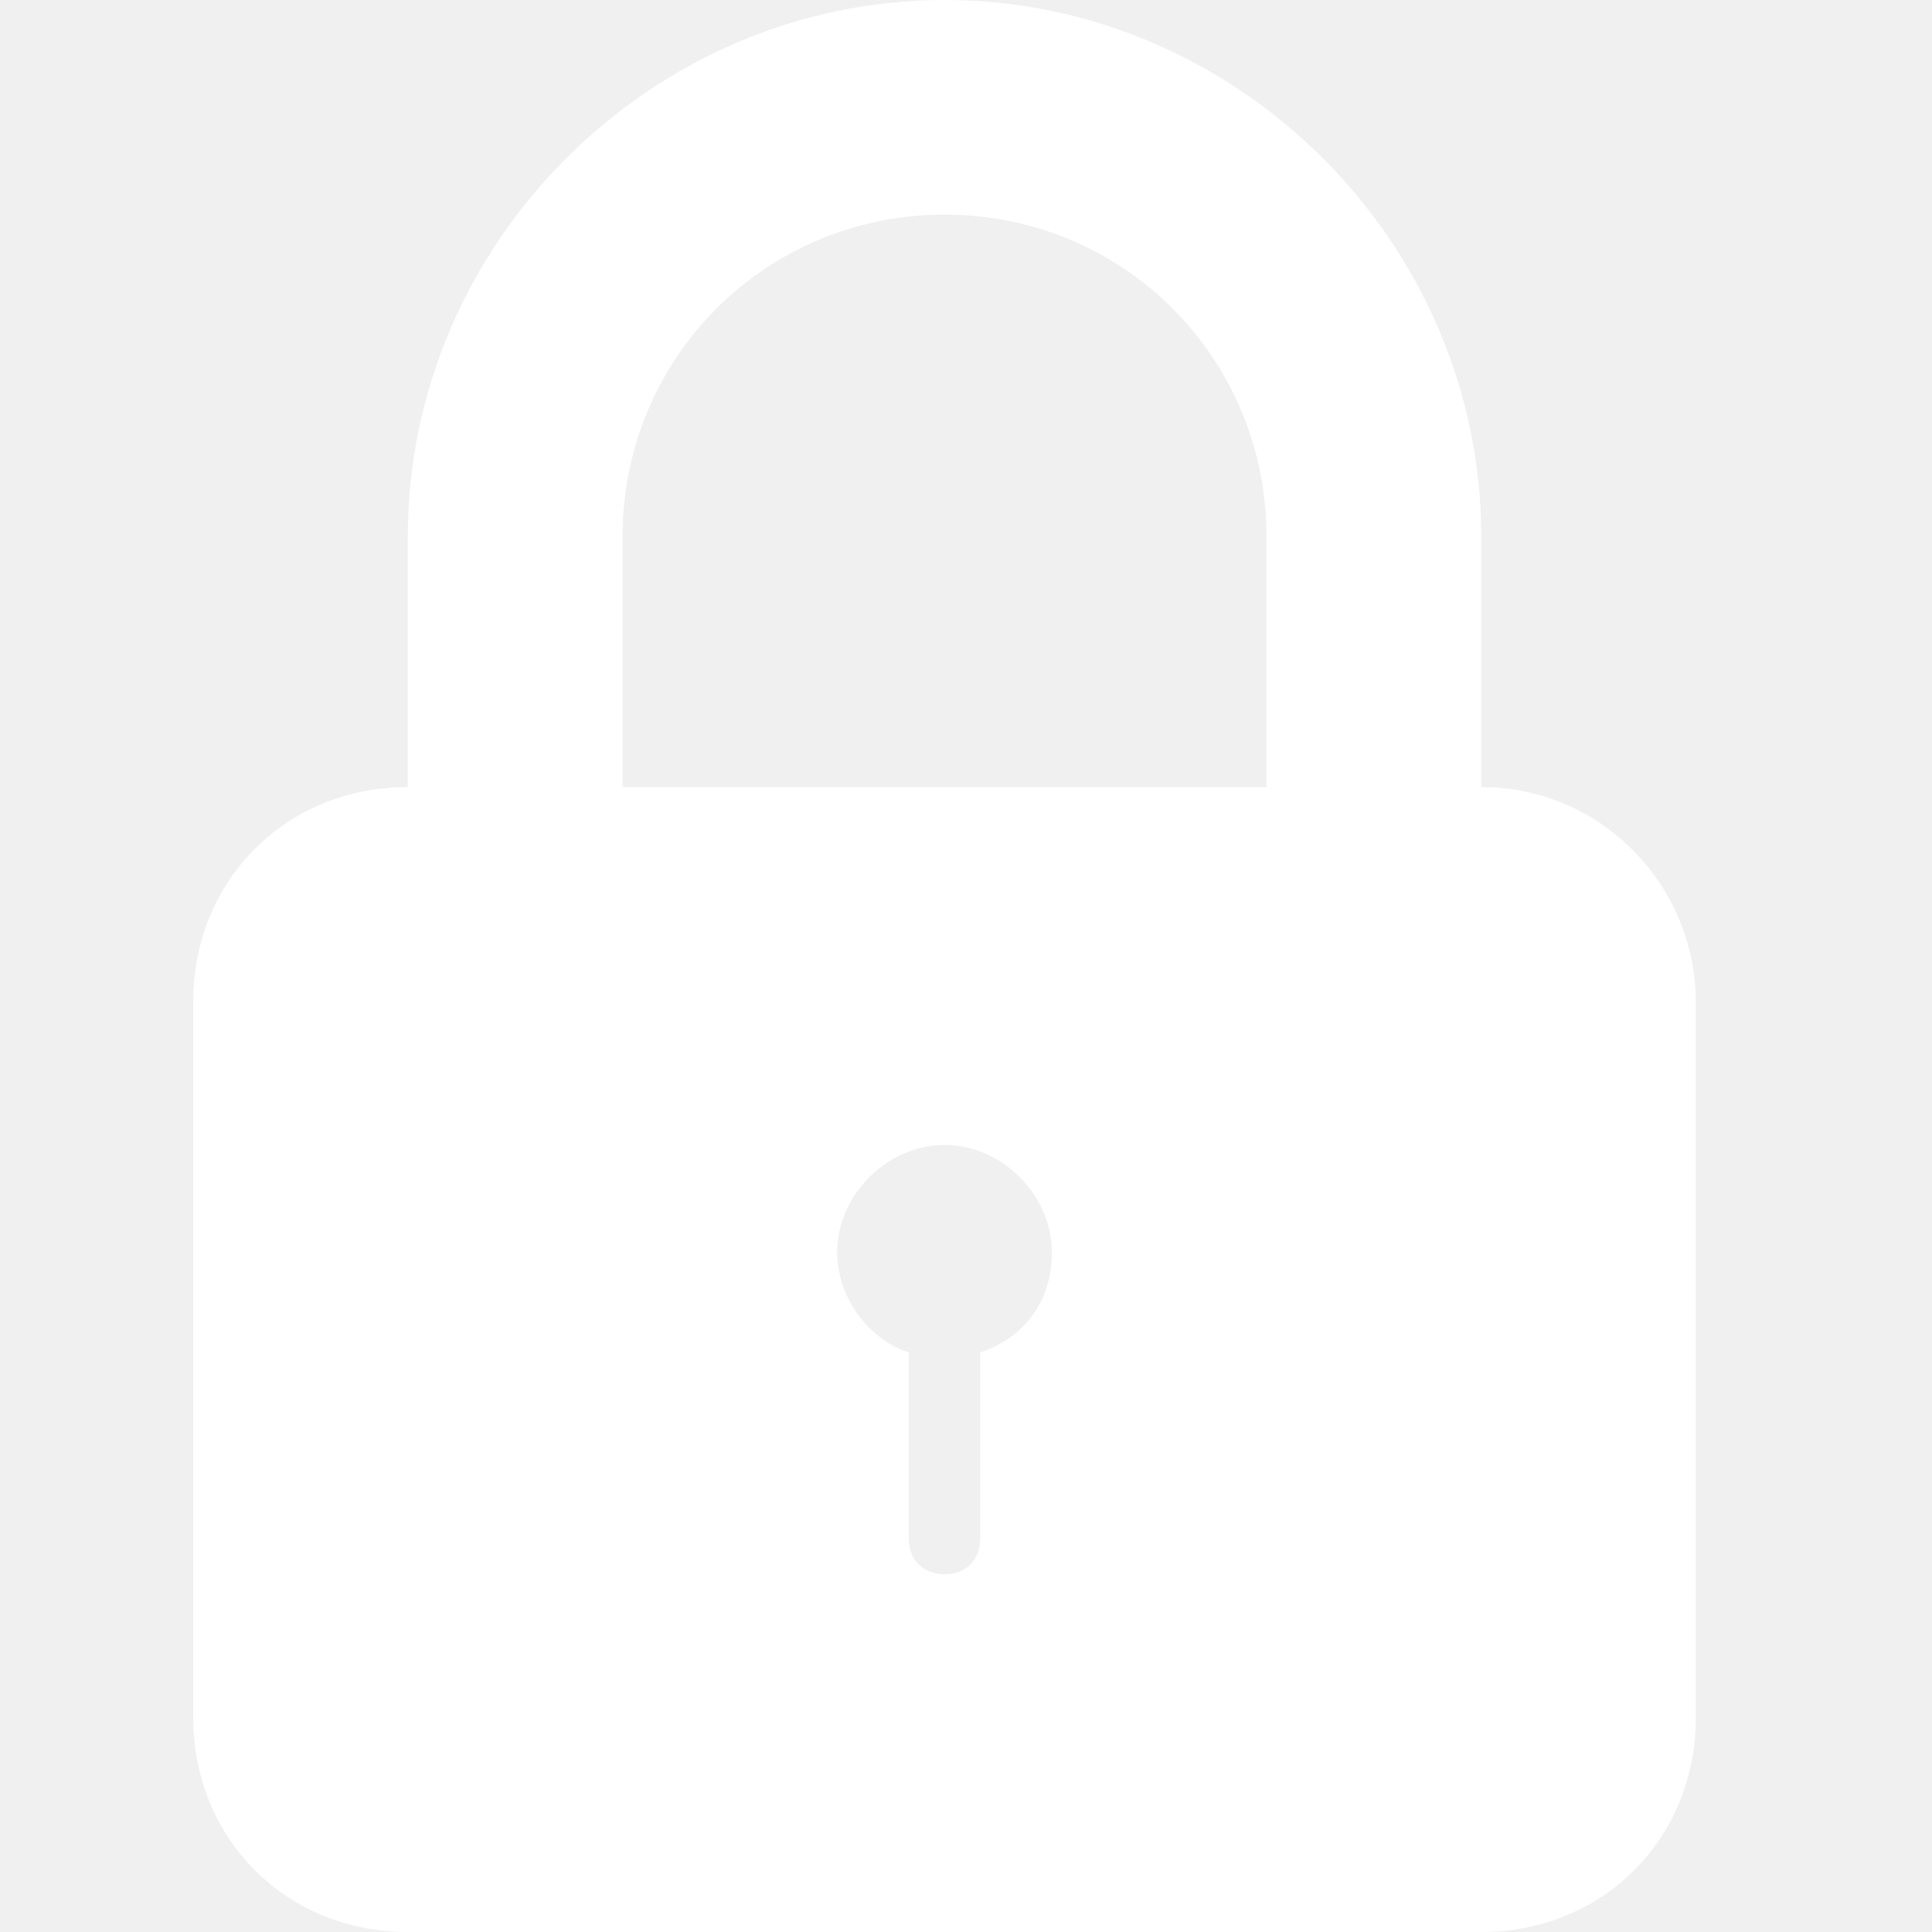
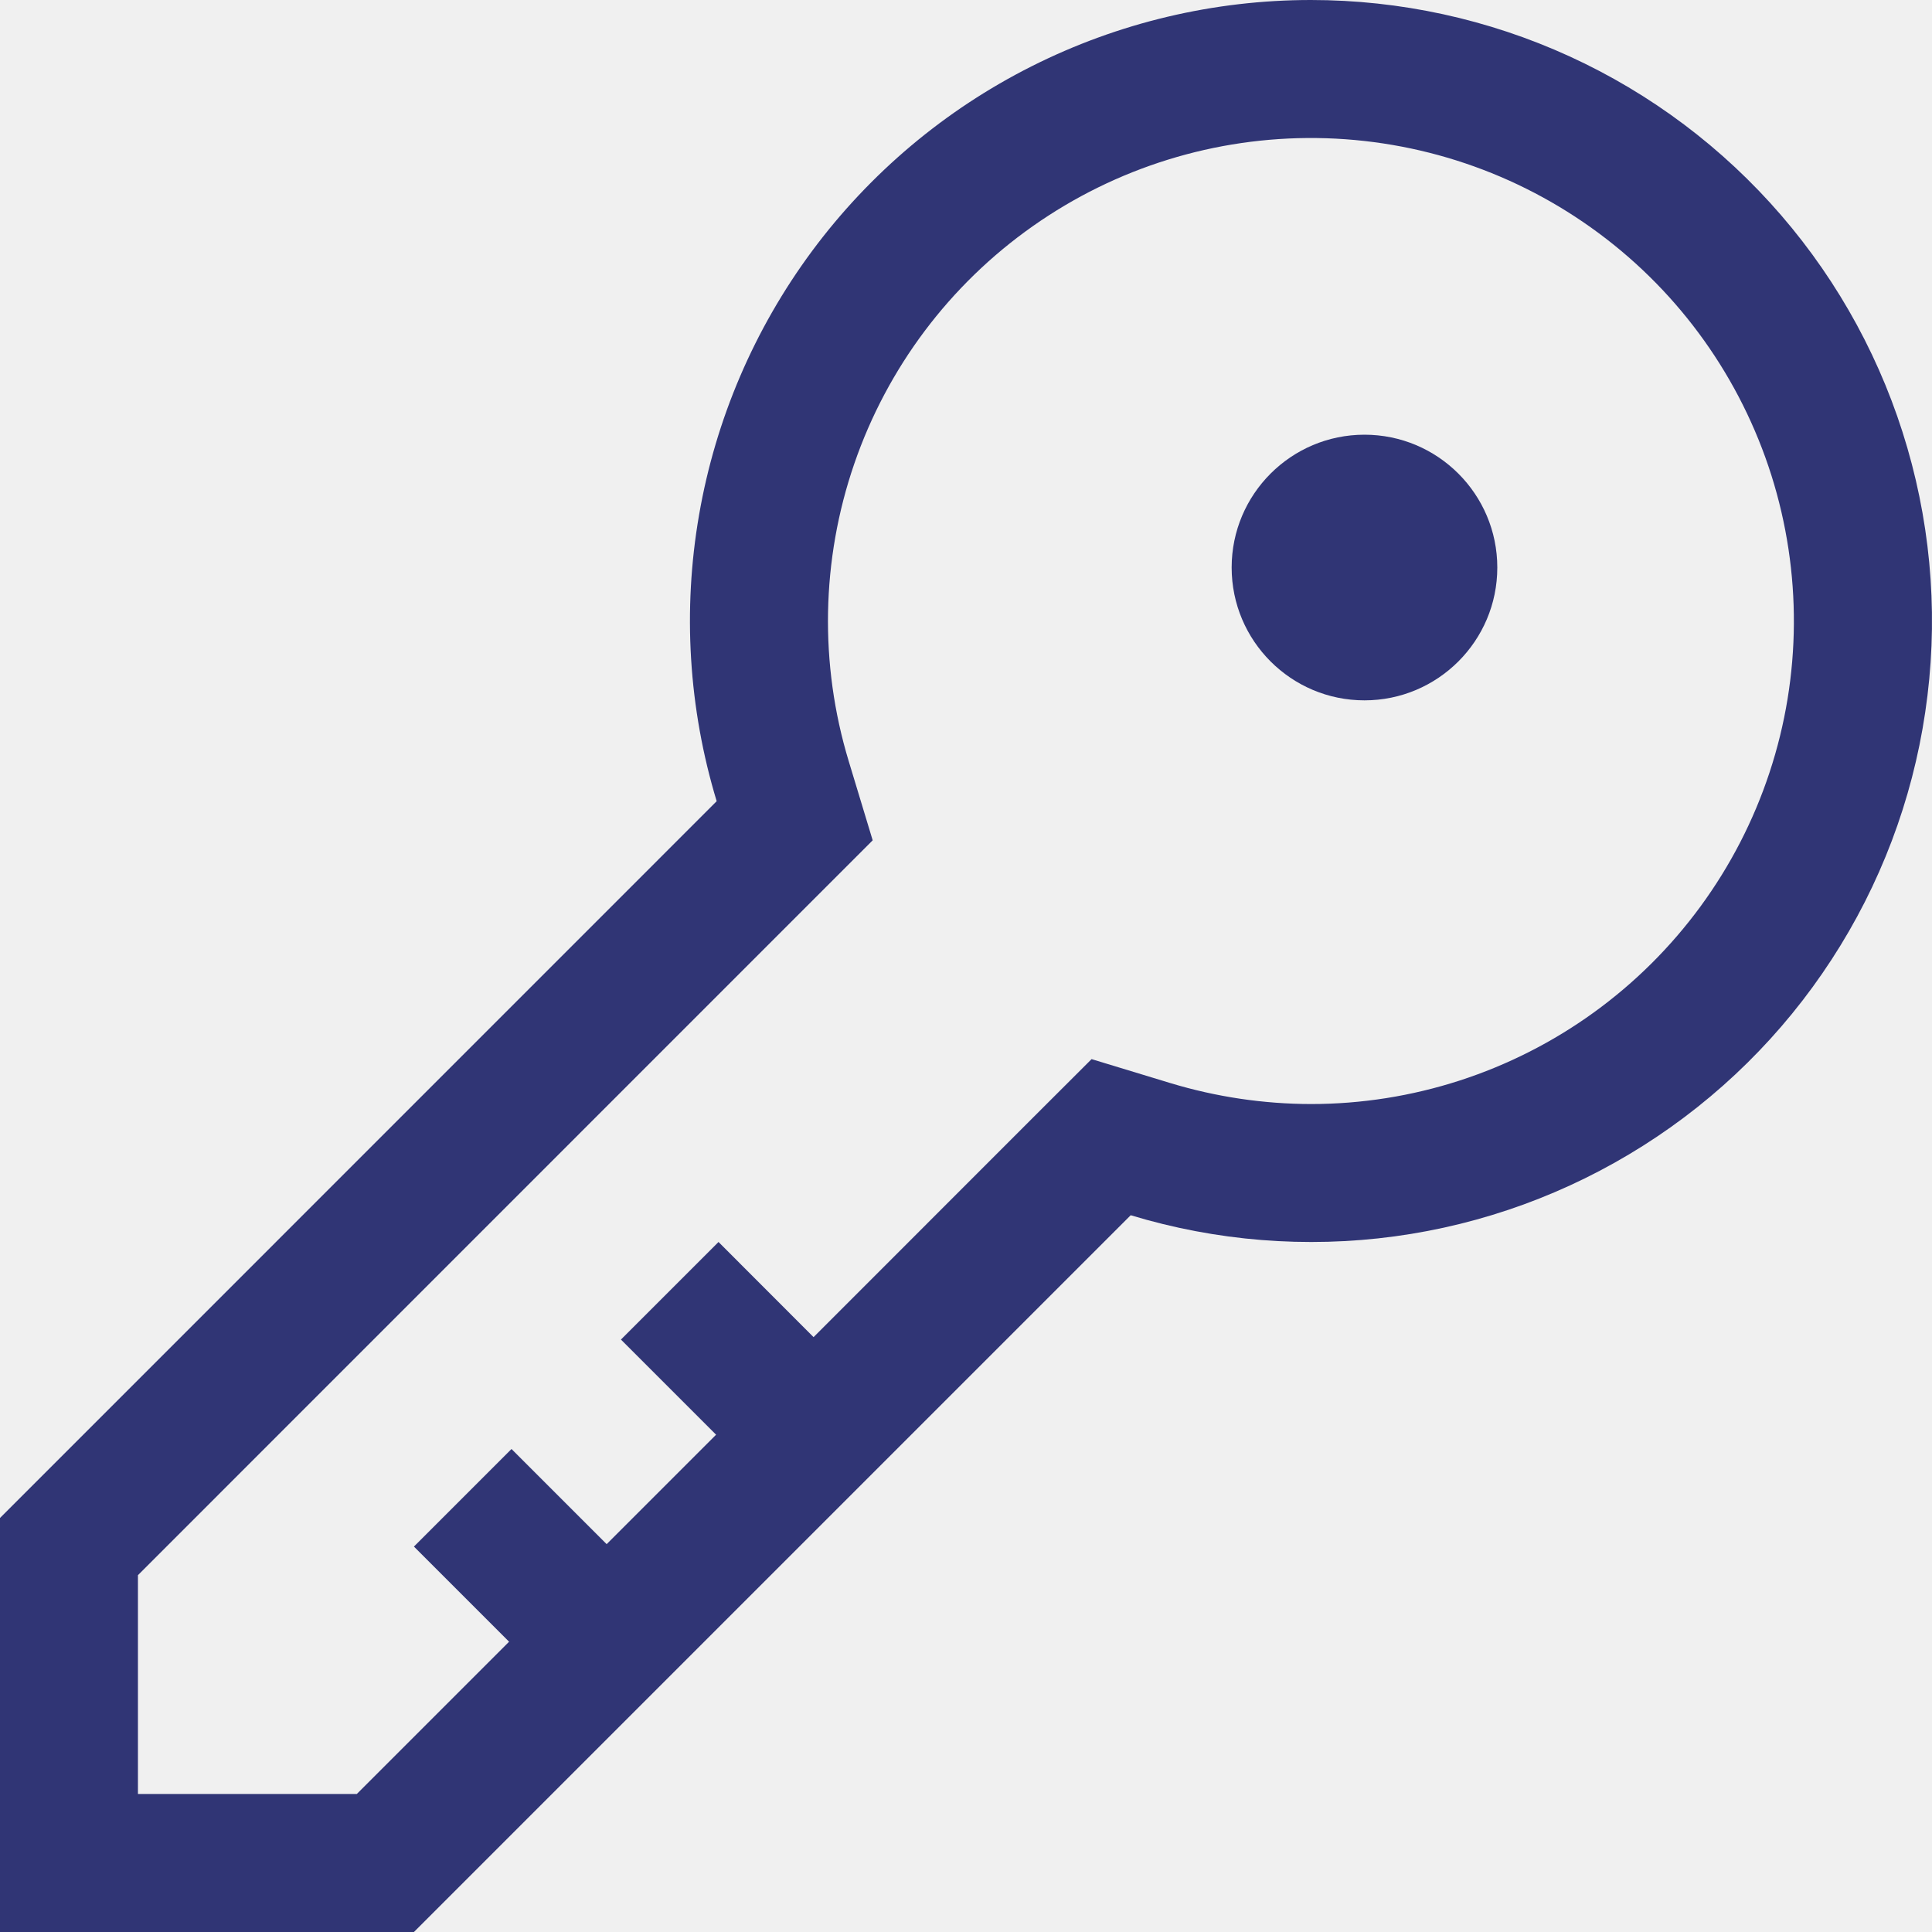
- <svg xmlns="http://www.w3.org/2000/svg" width="13" height="13" viewBox="0 0 13 13" fill="none">
-   <path d="M9.967 5.296V3.611C9.967 1.637 8.33 0 6.356 0C4.382 0 2.744 1.637 2.744 3.611V5.296C1.926 5.296 1.3 5.922 1.3 6.741V11.556C1.3 12.374 1.926 13 2.744 13H9.967C10.785 13 11.411 12.374 11.411 11.556V6.741C11.411 5.97 10.785 5.296 9.967 5.296ZM6.596 9.1V10.352C6.596 10.496 6.5 10.593 6.356 10.593C6.211 10.593 6.115 10.496 6.115 10.352V9.1C5.826 9.004 5.633 8.715 5.633 8.426C5.633 8.041 5.97 7.704 6.356 7.704C6.741 7.704 7.078 8.041 7.078 8.426C7.078 8.763 6.885 9.004 6.596 9.1ZM8.522 5.296H4.189V3.611C4.189 2.407 5.152 1.444 6.356 1.444C7.559 1.444 8.522 2.407 8.522 3.611V5.296H8.522Z" fill="white" />
+ <svg xmlns="http://www.w3.org/2000/svg" width="21" height="21" viewBox="0 0 20 20" fill="none">
+   <g clip-path="url(#clip0_345_28)">
+     <path d="M13.57 3.21303e-07C12.566 -0 11.576 0.235 10.68 0.686C9.783 1.137 9.005 1.792 8.407 2.598C7.809 3.405 7.408 4.34 7.237 5.329C7.065 6.318 7.128 7.334 7.419 8.294L0 15.714V20H4.285L11.705 12.58C12.589 12.848 13.52 12.923 14.436 12.799C15.352 12.675 16.23 12.354 17.01 11.86C17.791 11.366 18.456 10.709 18.96 9.934C19.464 9.16 19.795 8.286 19.93 7.372C20.066 6.458 20.003 5.525 19.745 4.637C19.488 3.75 19.042 2.928 18.439 2.229C17.835 1.529 17.088 0.968 16.247 0.583C15.407 0.199 14.494 -0 13.57 3.21303e-07V3.21303e-07ZM13.57 11.429C13.078 11.428 12.589 11.355 12.119 11.213L11.3 10.964L10.694 11.569L8.422 13.842L7.438 12.857L6.428 13.867L7.413 14.852L6.28 15.985L5.295 15L4.285 16.01L5.27 16.995L3.694 18.571H1.428V16.306L8.429 9.304L9.034 8.699L8.786 7.88C8.481 6.874 8.501 5.796 8.843 4.802C9.185 3.807 9.832 2.946 10.692 2.341C11.552 1.735 12.581 1.416 13.632 1.429C14.684 1.442 15.704 1.786 16.549 2.413C17.394 3.039 18.019 3.916 18.337 4.919C18.654 5.922 18.648 6.999 18.318 7.997C17.988 8.996 17.351 9.865 16.499 10.481C15.647 11.097 14.622 11.429 13.57 11.429V11.429Z" fill="#303575" />
+     <path d="M14.125 7.25C14.884 7.25 15.5 6.634 15.5 5.875C15.5 5.116 14.884 4.5 14.125 4.5C13.366 4.5 12.75 5.116 12.75 5.875C12.75 6.634 13.366 7.25 14.125 7.25Z" fill="#303575" />
+   </g>
+   <defs>
+     <clipPath id="clip0_345_28">
+       <rect width="20" height="20" fill="white" />
+     </clipPath>
+   </defs>
</svg>
